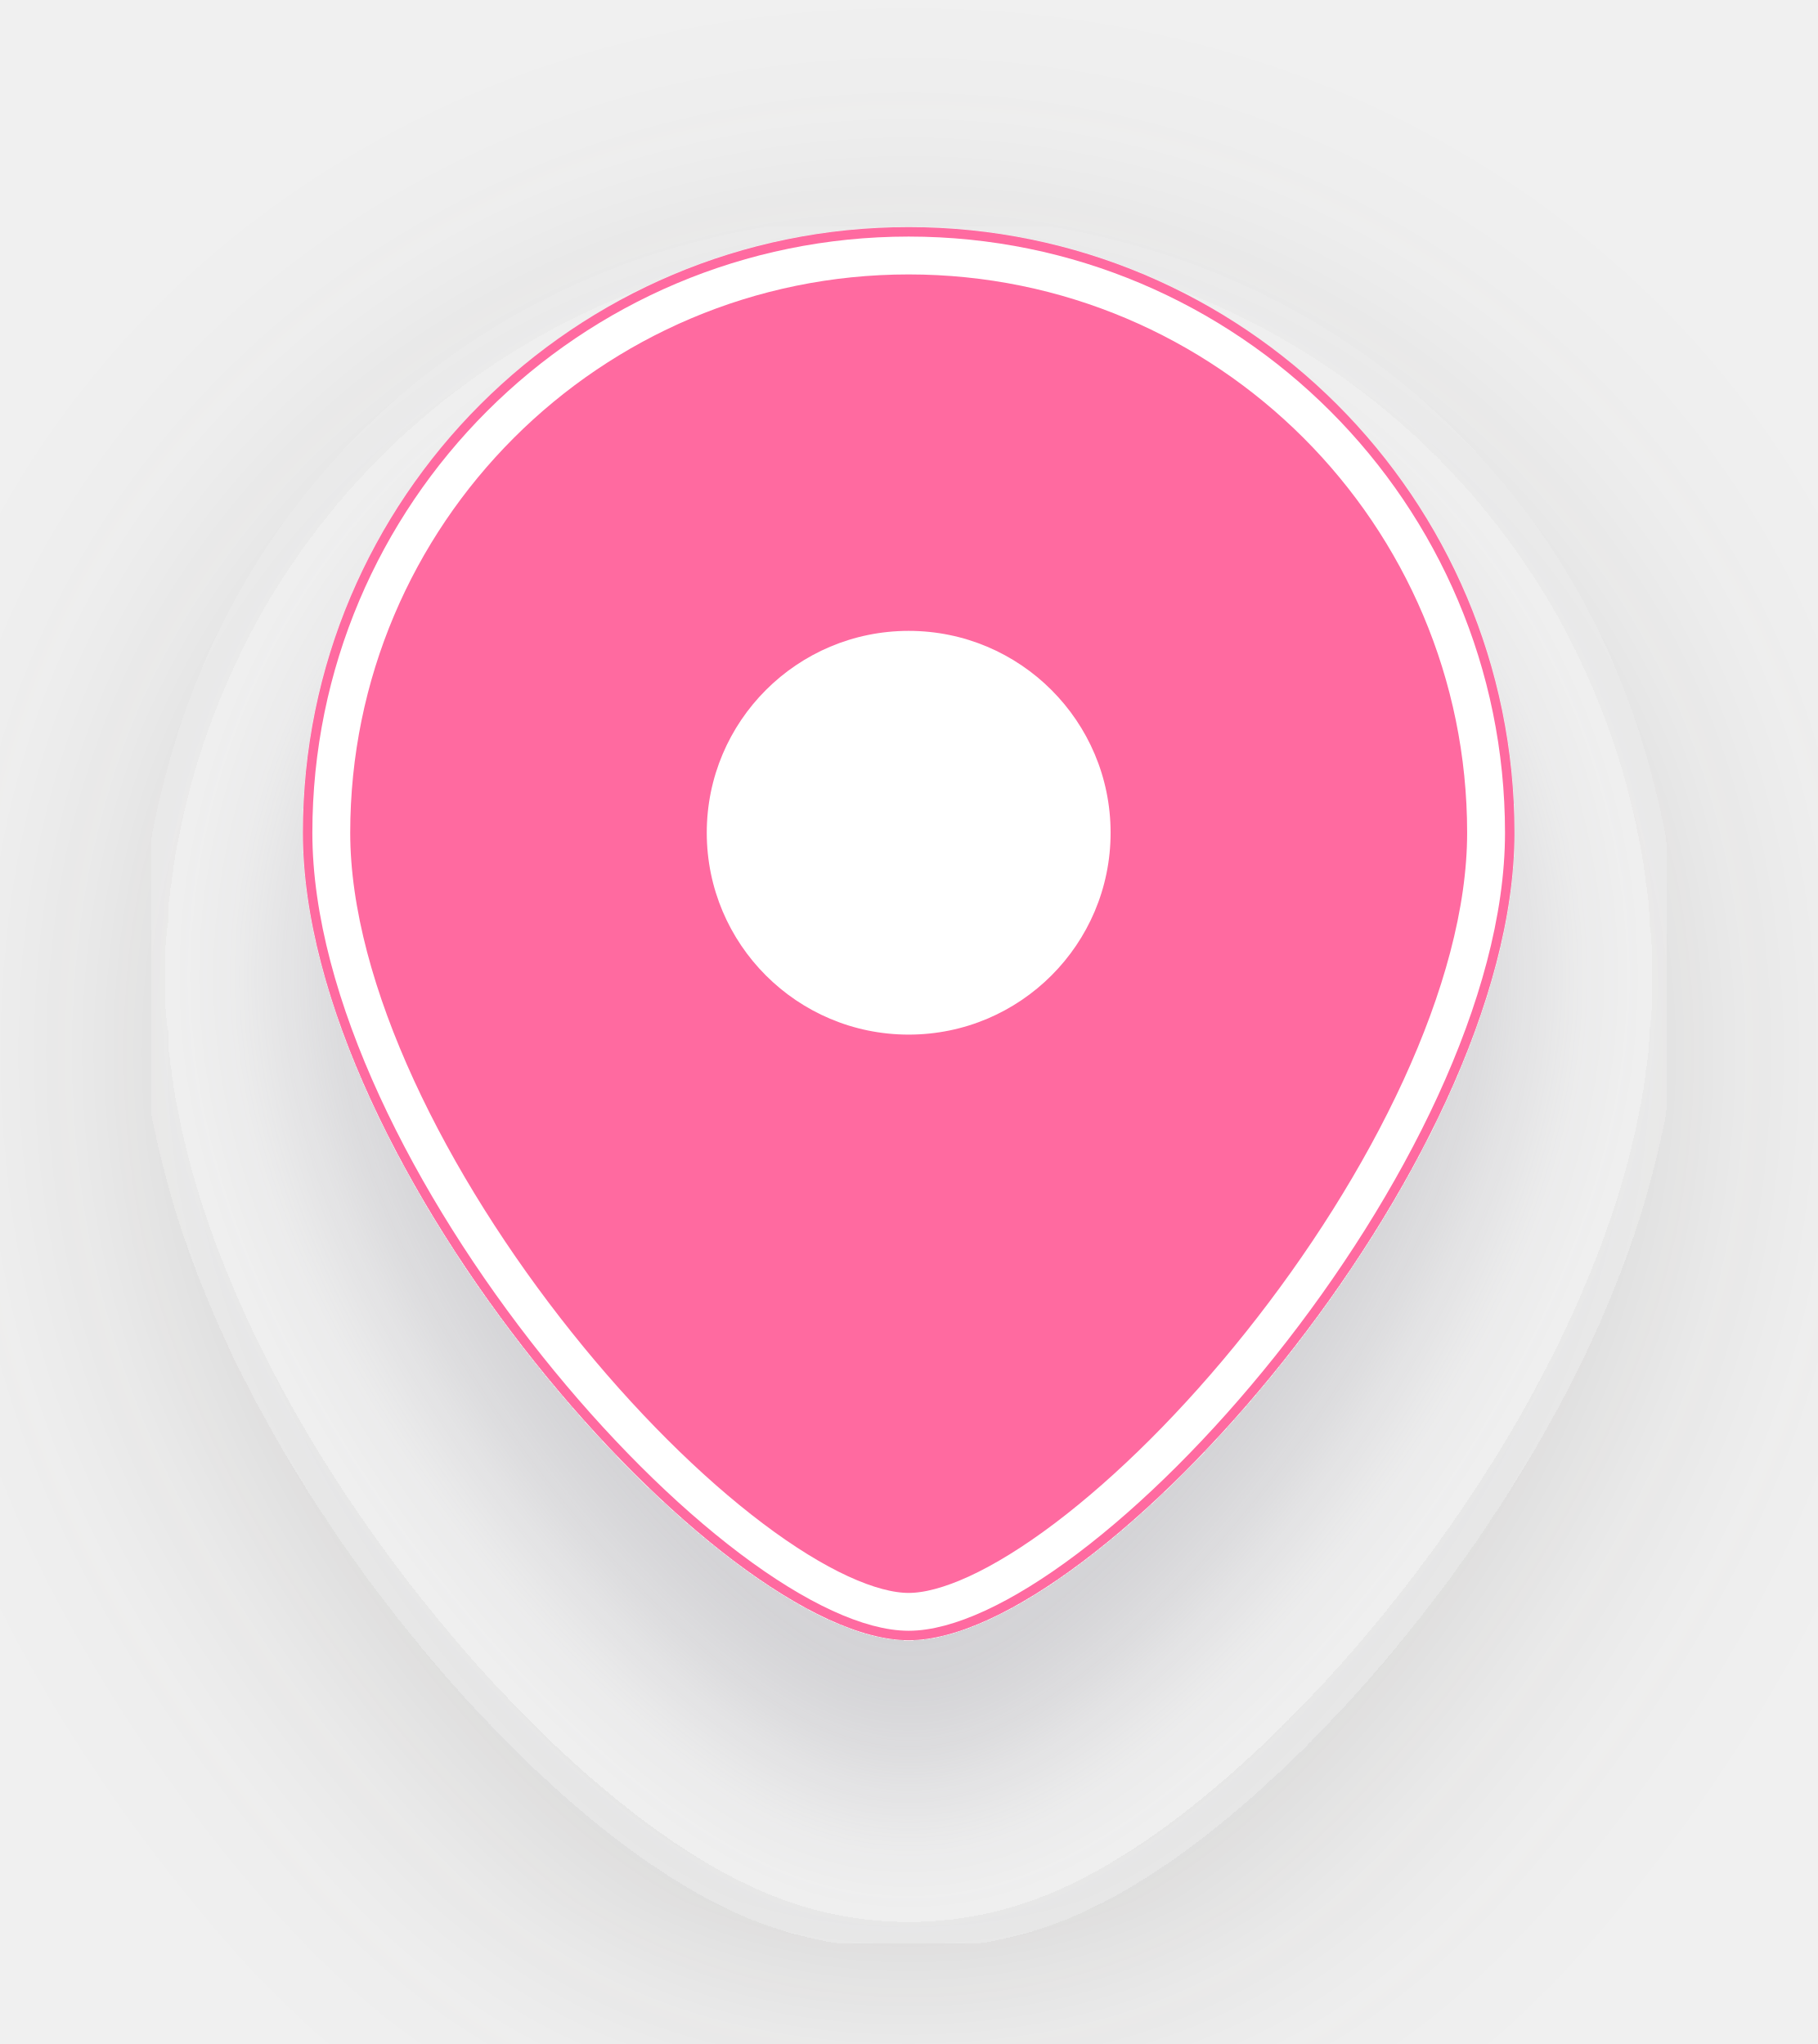
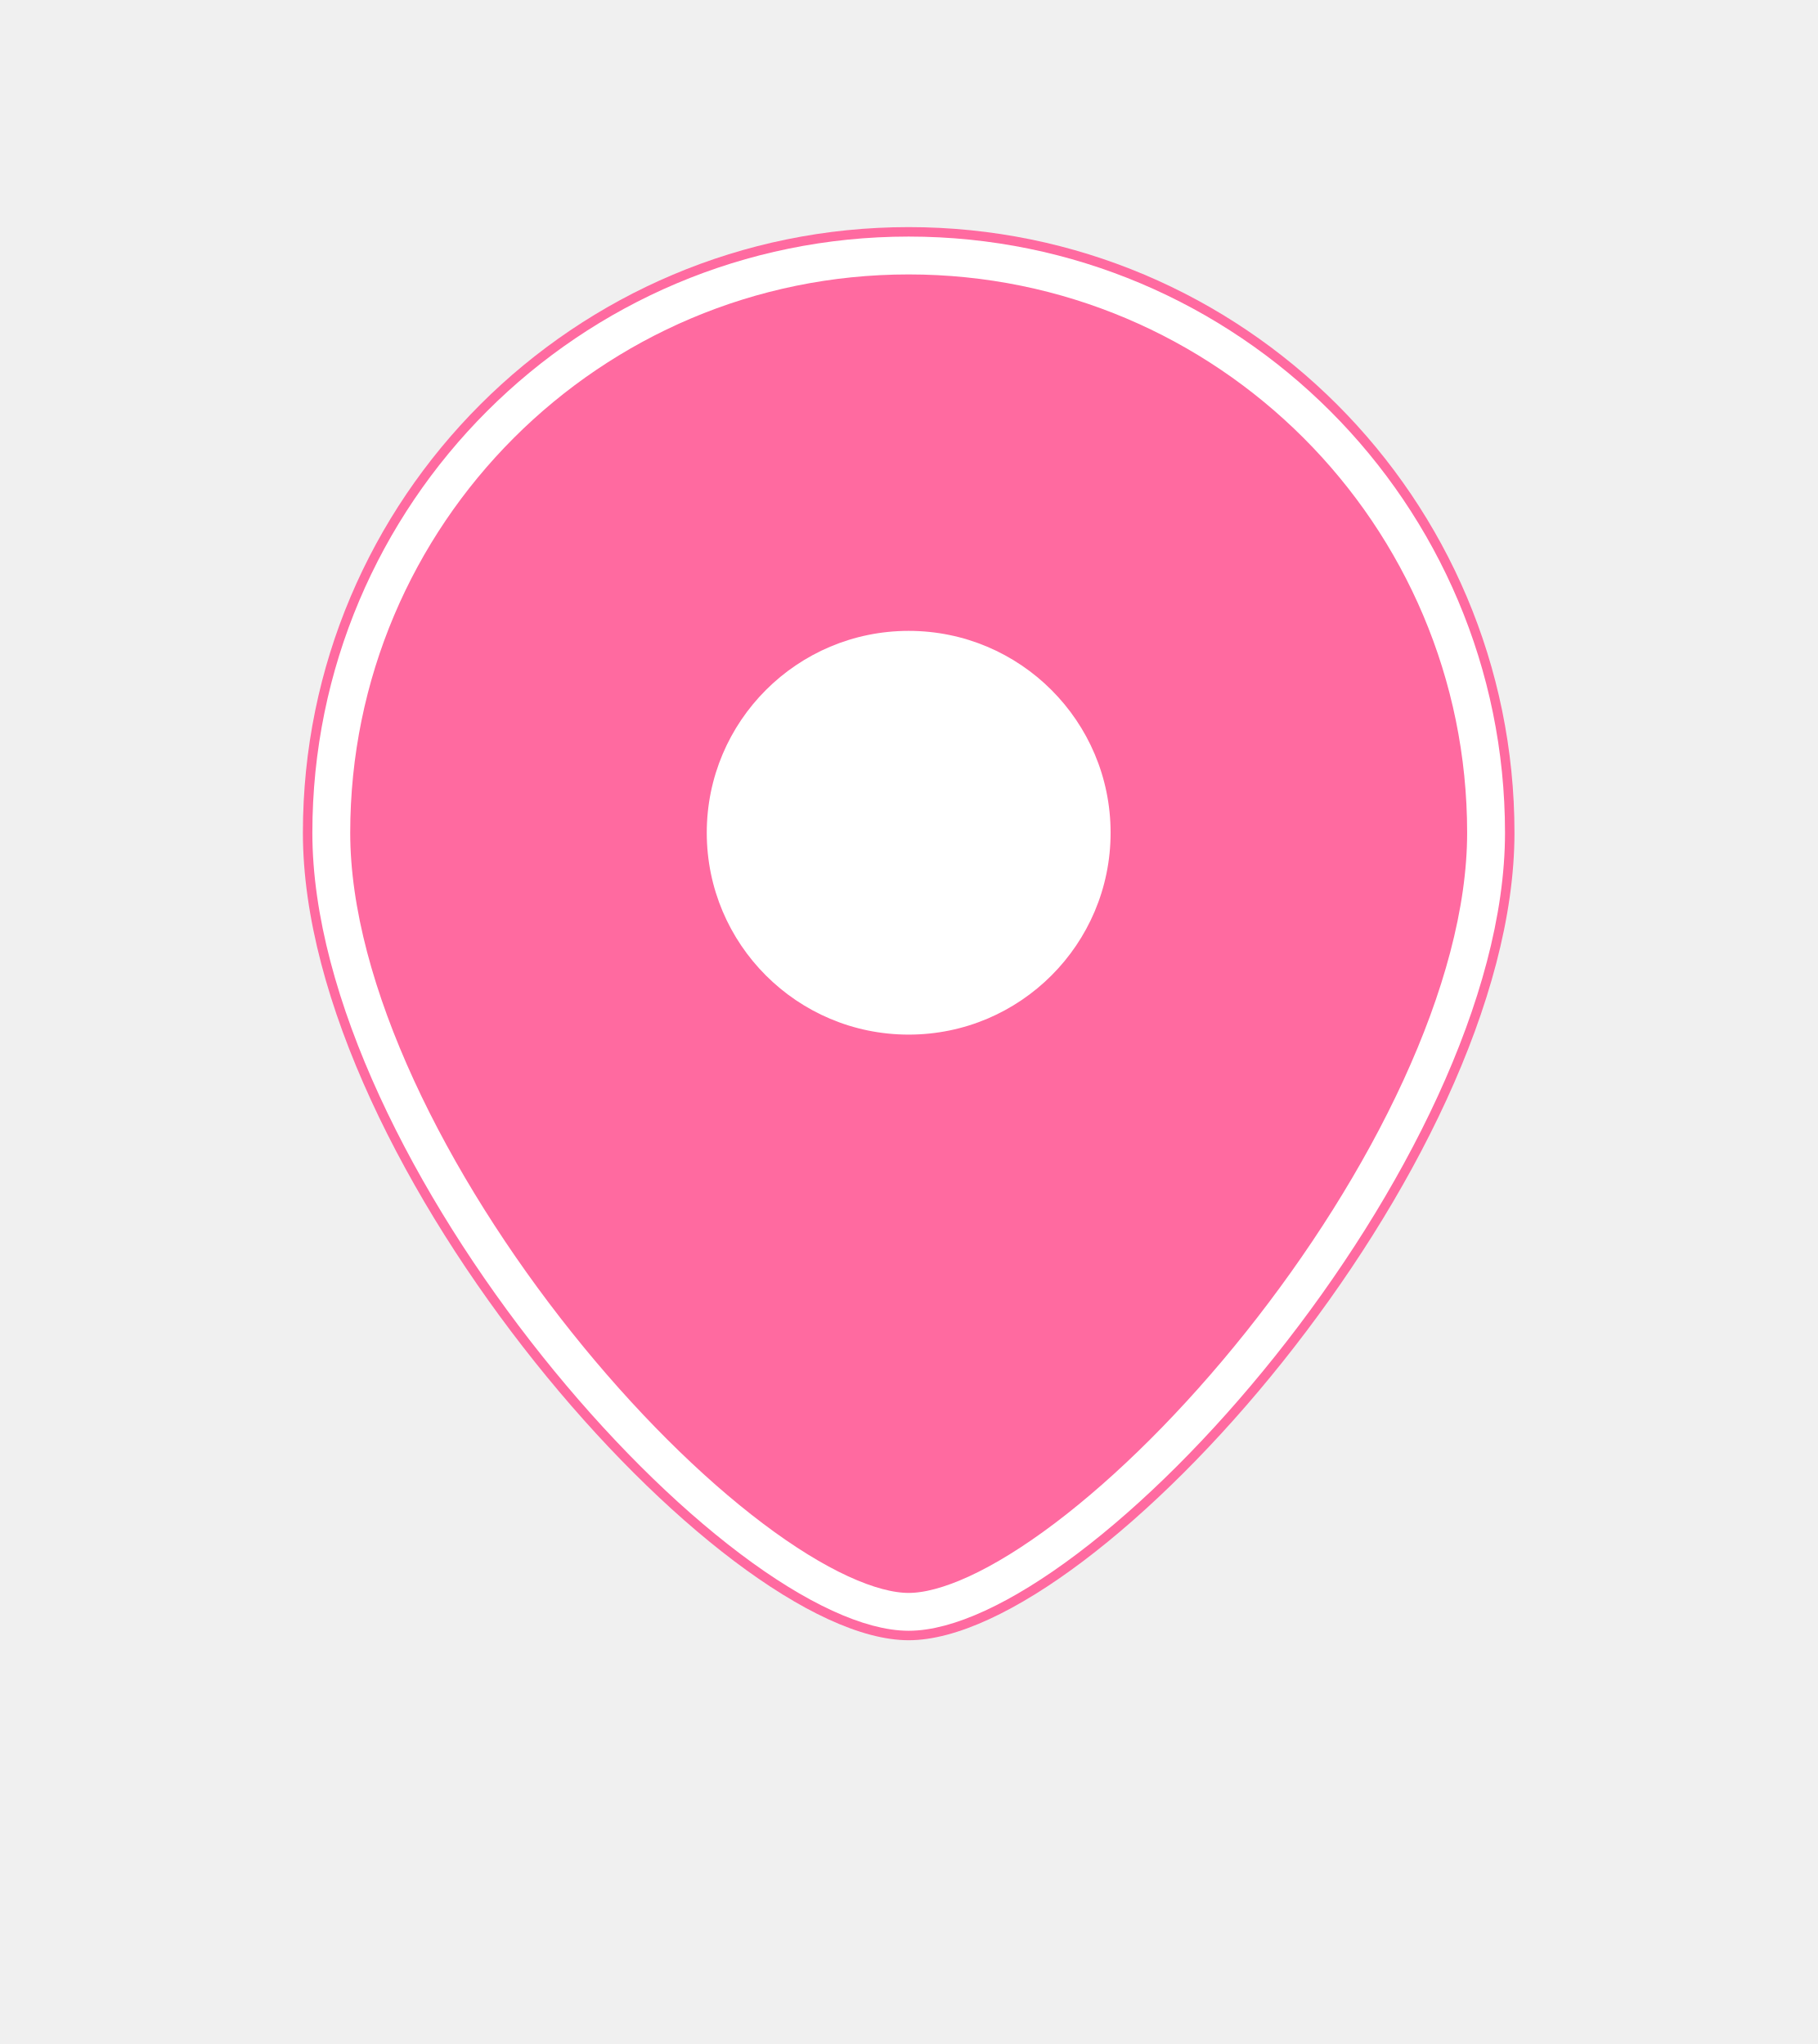
<svg xmlns="http://www.w3.org/2000/svg" width="48" height="54" viewBox="0 0 48 54" fill="none">
-   <g filter="url(#filter0_d_3915_41728)">
-     <g filter="url(#filter1_d_3915_41728)">
+   <g filter="none">
+     <g filter="none">
      <path d="M40 22C40 30.837 29 43.333 24 43.333C19 43.333 8 30.837 8 22C8 13.163 15.163 6 24 6C32.837 6 40 13.163 40 22Z" fill="#FF6AA0" />
      <path d="M39.25 22C39.25 26.162 36.628 31.328 33.289 35.513C31.632 37.589 29.832 39.38 28.157 40.644C26.448 41.935 24.991 42.583 24 42.583C23.009 42.583 21.552 41.935 19.843 40.644C18.168 39.38 16.368 37.589 14.711 35.513C11.372 31.328 8.75 26.162 8.75 22C8.75 13.578 15.578 6.75 24 6.75C32.422 6.75 39.25 13.578 39.25 22Z" stroke="white" strokeWidth="1.5" />
    </g>
    <circle cx="24" cy="22" r="5.333" fill="white" />
  </g>
  <defs>
    <filter id="filter0_d_3915_41728" x="0" y="0" width="48" height="54" filterUnits="userSpaceOnUse" color-interpolation-filters="sRGB">
      <feFlood flood-opacity="0" result="BackgroundImageFix" />
      <feColorMatrix in="SourceAlpha" type="matrix" values="0 0 0 0 0 0 0 0 0 0 0 0 0 0 0 0 0 0 127 0" result="hardAlpha" />
      <feOffset dy="2" />
      <feGaussianBlur stdDeviation="4" />
      <feComposite in2="hardAlpha" operator="out" />
      <feColorMatrix type="matrix" values="0 0 0 0 0.18 0 0 0 0 0.169 0 0 0 0 0.161 0 0 0 0.15 0" />
      <feBlend mode="normal" in2="BackgroundImageFix" result="effect1_dropShadow_3915_41728" />
      <feBlend mode="normal" in="SourceGraphic" in2="effect1_dropShadow_3915_41728" result="shape" />
    </filter>
    <filter id="filter1_d_3915_41728" x="4" y="6" width="40" height="45.333" filterUnits="userSpaceOnUse" color-interpolation-filters="sRGB">
      <feFlood flood-opacity="0" result="BackgroundImageFix" />
      <feColorMatrix in="SourceAlpha" type="matrix" values="0 0 0 0 0 0 0 0 0 0 0 0 0 0 0 0 0 0 127 0" result="hardAlpha" />
      <feOffset dy="4" />
      <feGaussianBlur stdDeviation="2" />
      <feComposite in2="hardAlpha" operator="out" />
      <feColorMatrix type="matrix" values="0 0 0 0 0.476 0 0 0 0 0.469 0 0 0 0 0.517 0 0 0 0.25 0" />
      <feBlend mode="normal" in2="BackgroundImageFix" result="effect1_dropShadow_3915_41728" />
      <feBlend mode="normal" in="SourceGraphic" in2="effect1_dropShadow_3915_41728" result="shape" />
    </filter>
  </defs>
</svg>
